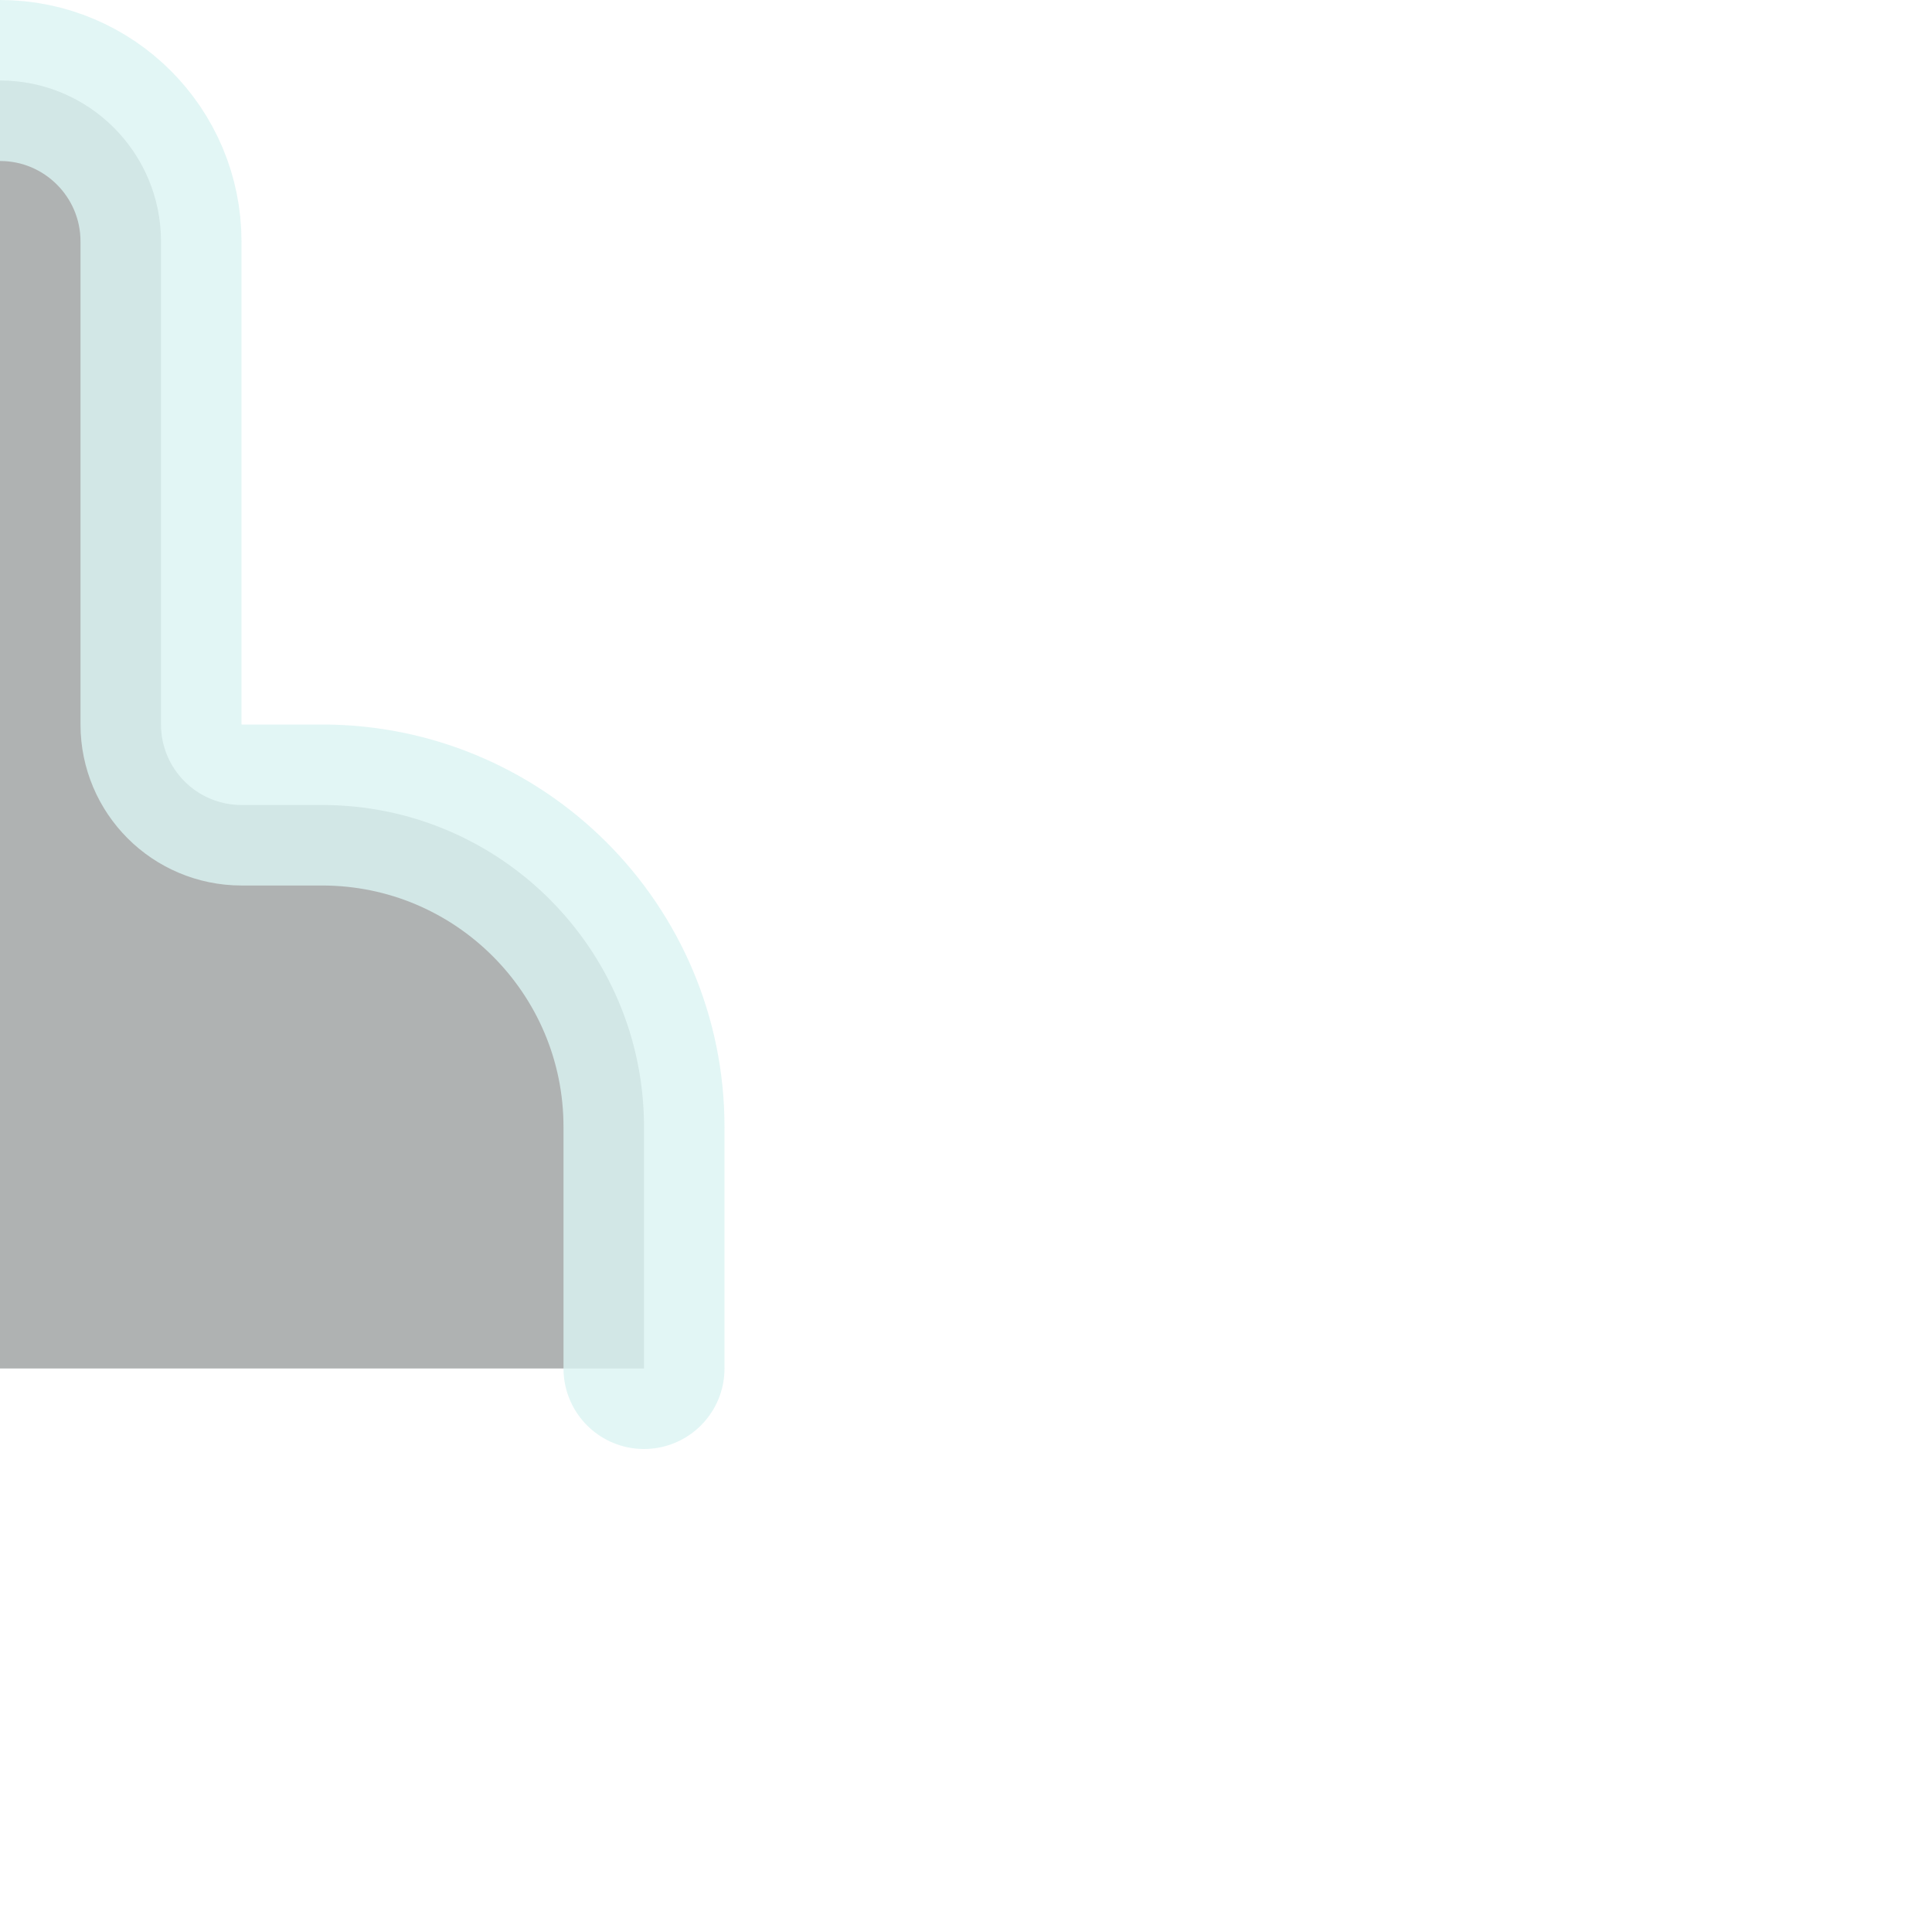
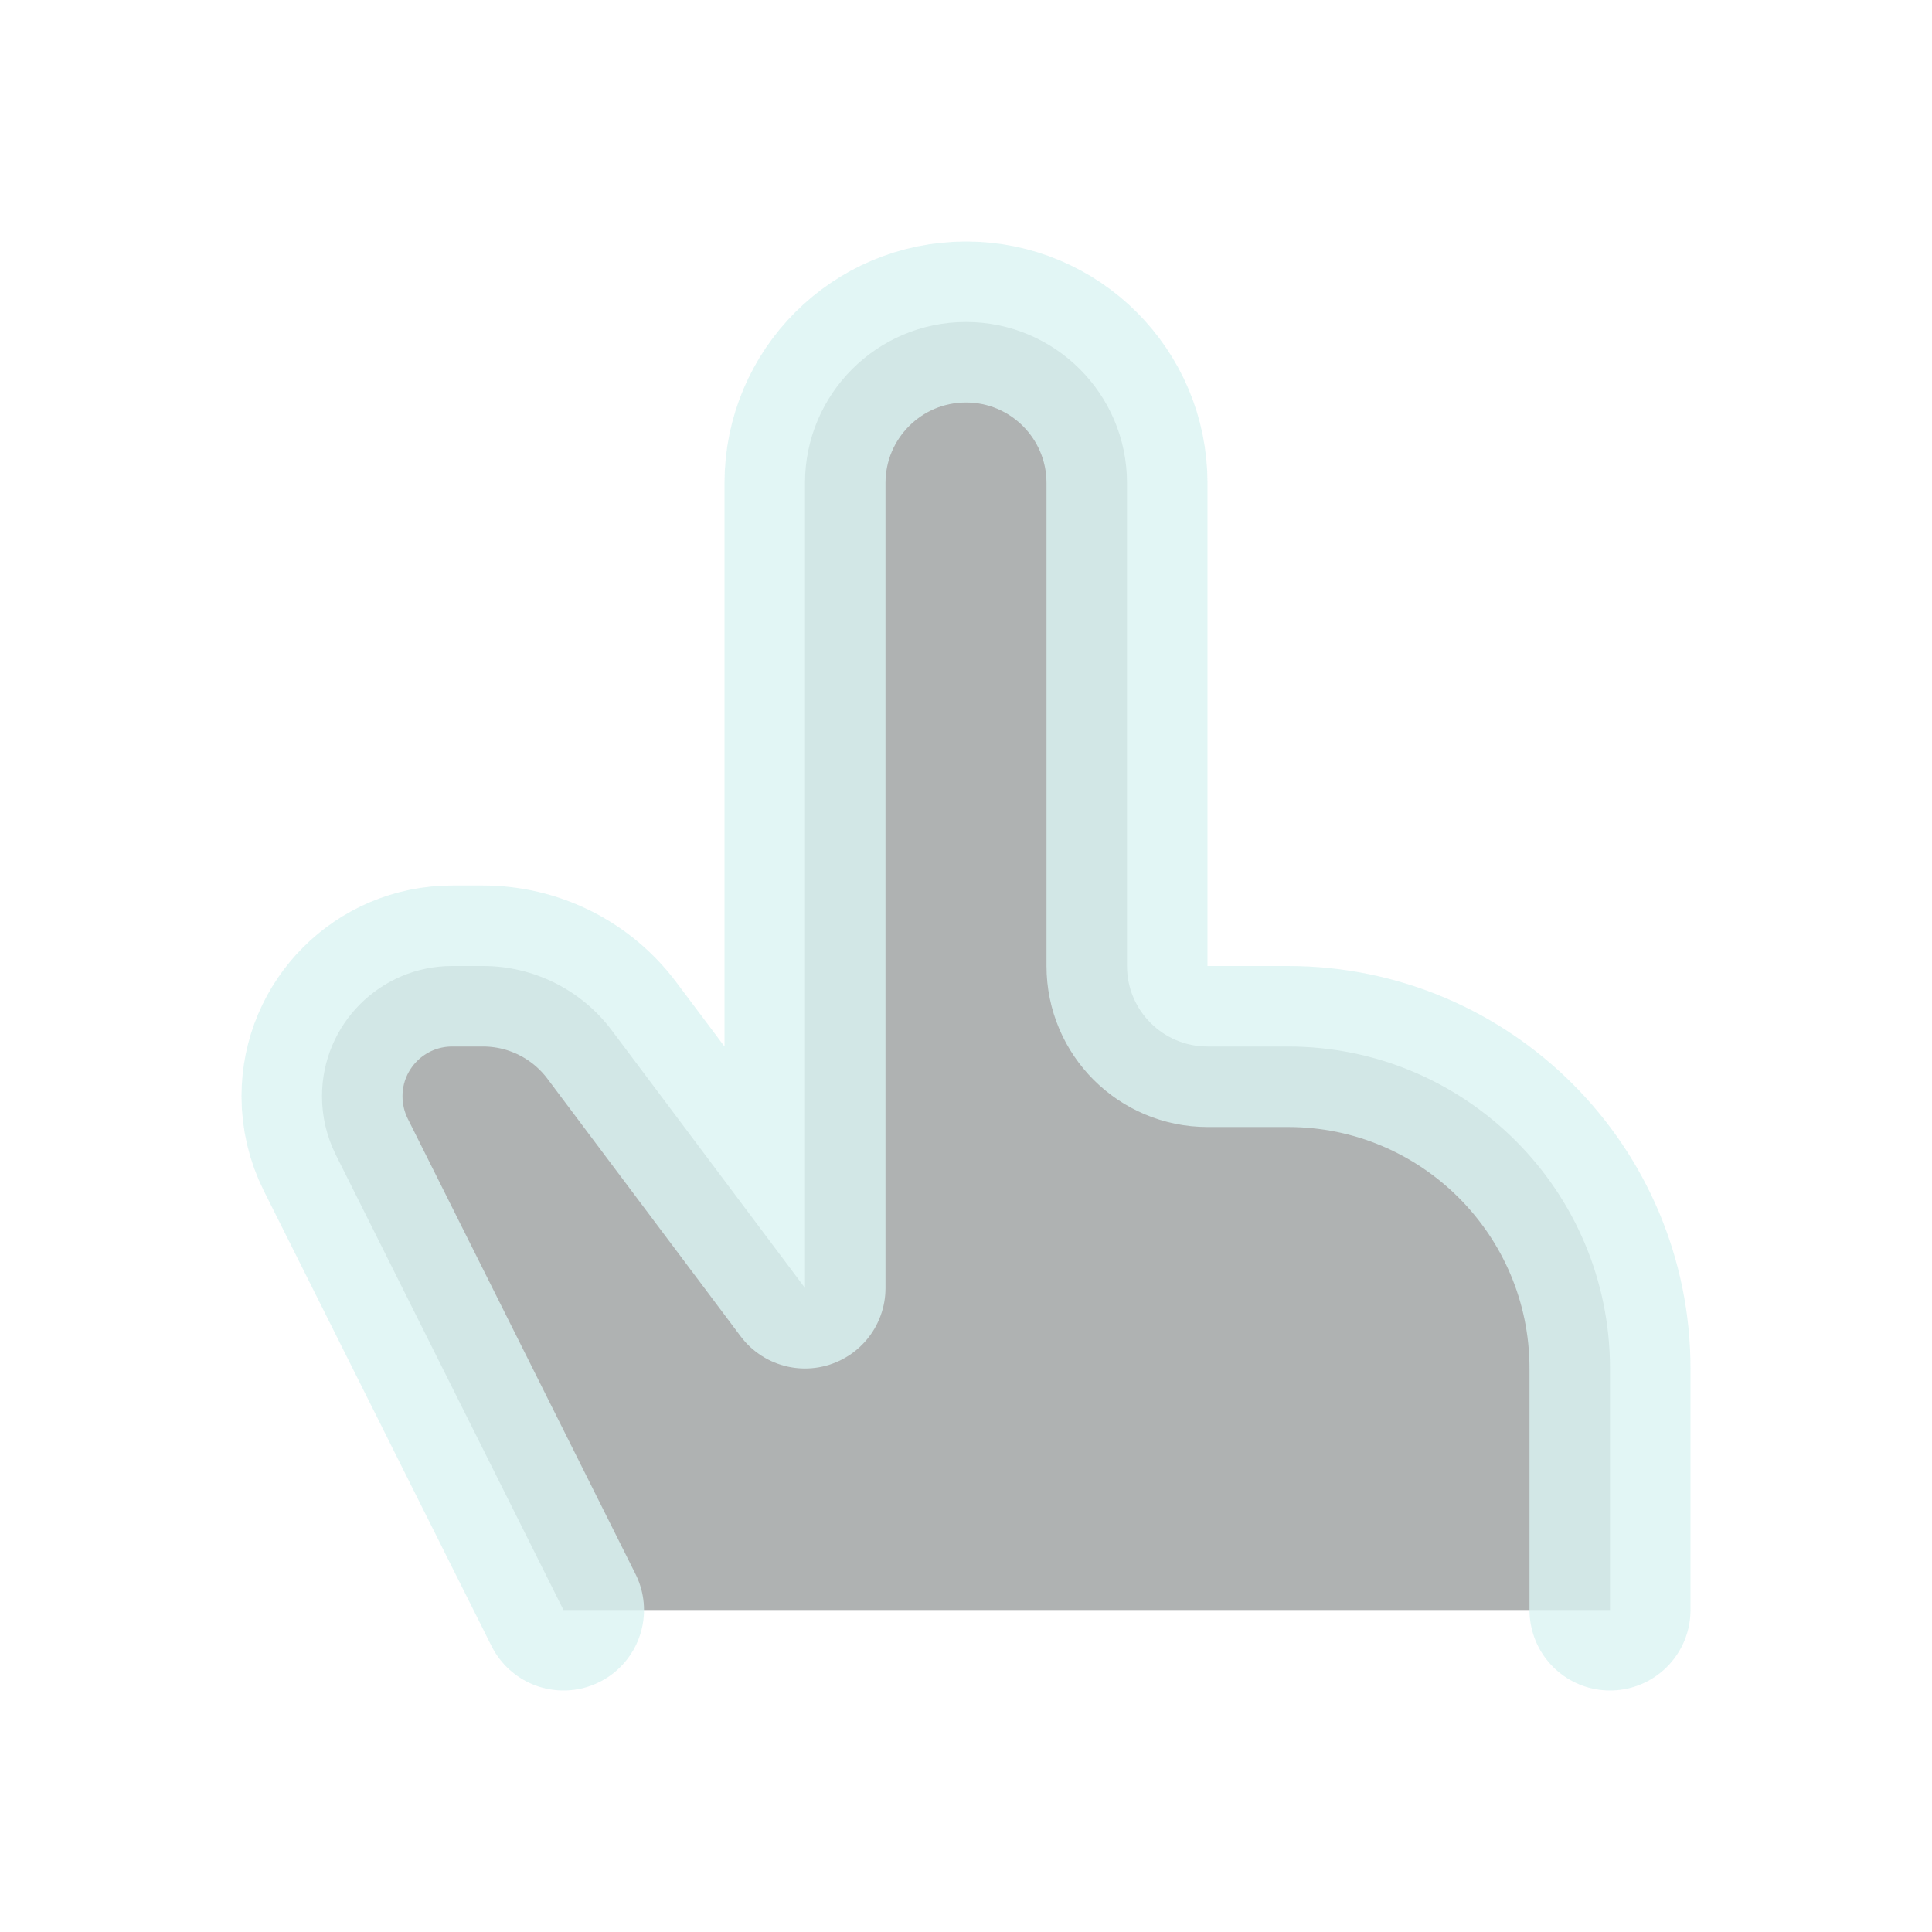
- <svg xmlns="http://www.w3.org/2000/svg" width="24" height="24" viewBox="0 0 24 24" transform="translate(-12 -3)">
+ <svg xmlns="http://www.w3.org/2000/svg" width="24" height="24" viewBox="0 0 24 24">
  <path fill="#0D1617" fill-opacity="0.33" stroke="transparent" d="M20 20v-3a4 4 0 0 0-4-4h-1a1 1 0 0 1-1-1V6a2 2 0 0 0-2-2v0a2 2 0 0 0-2 2v10l-2.4-3.2A2 2 0 0 0 6 12h-.382C4.724 12 4 12.724 4 13.618v0c0 .251.058.499.17.724L7 20" />
  <path fill="none" stroke="#DAF4F2" stroke-opacity="0.8" stroke-linecap="round" stroke-linejoin="round" stroke-width="2" d="M20 20v-3a4 4 0 0 0-4-4h-1a1 1 0 0 1-1-1V6a2 2 0 0 0-2-2v0a2 2 0 0 0-2 2v10l-2.4-3.2A2 2 0 0 0 6 12h-.382C4.724 12 4 12.724 4 13.618v0c0 .251.058.499.17.724L7 20" />
</svg>
